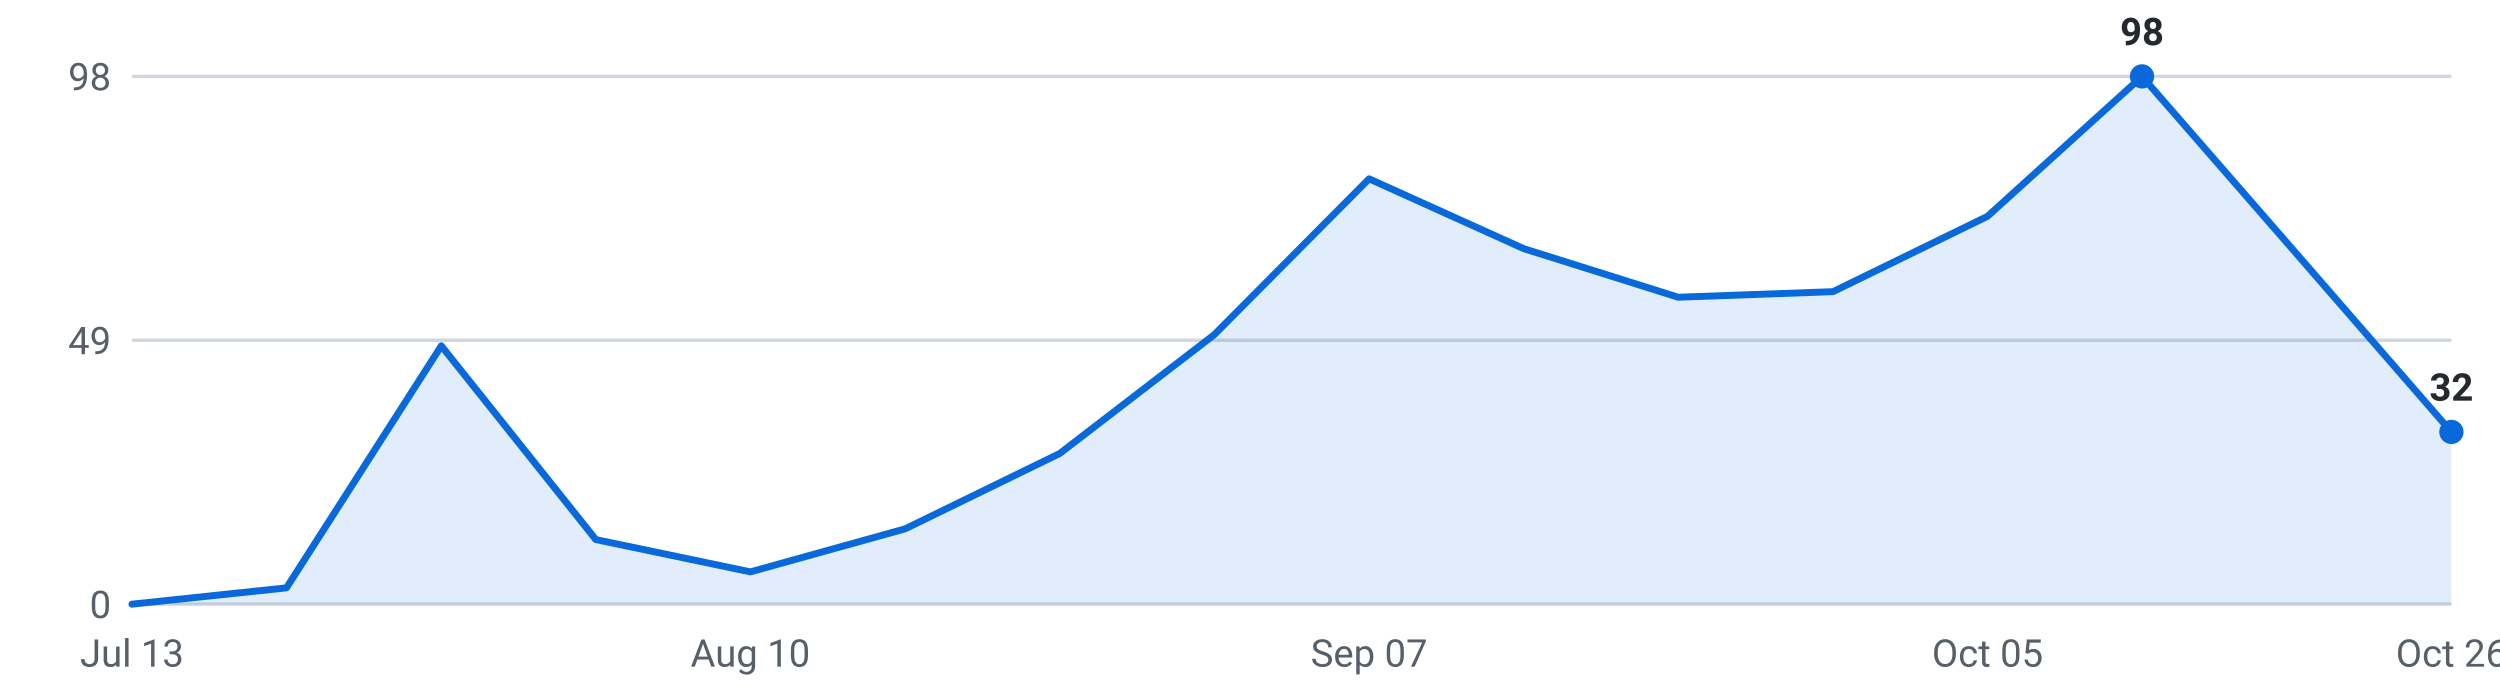
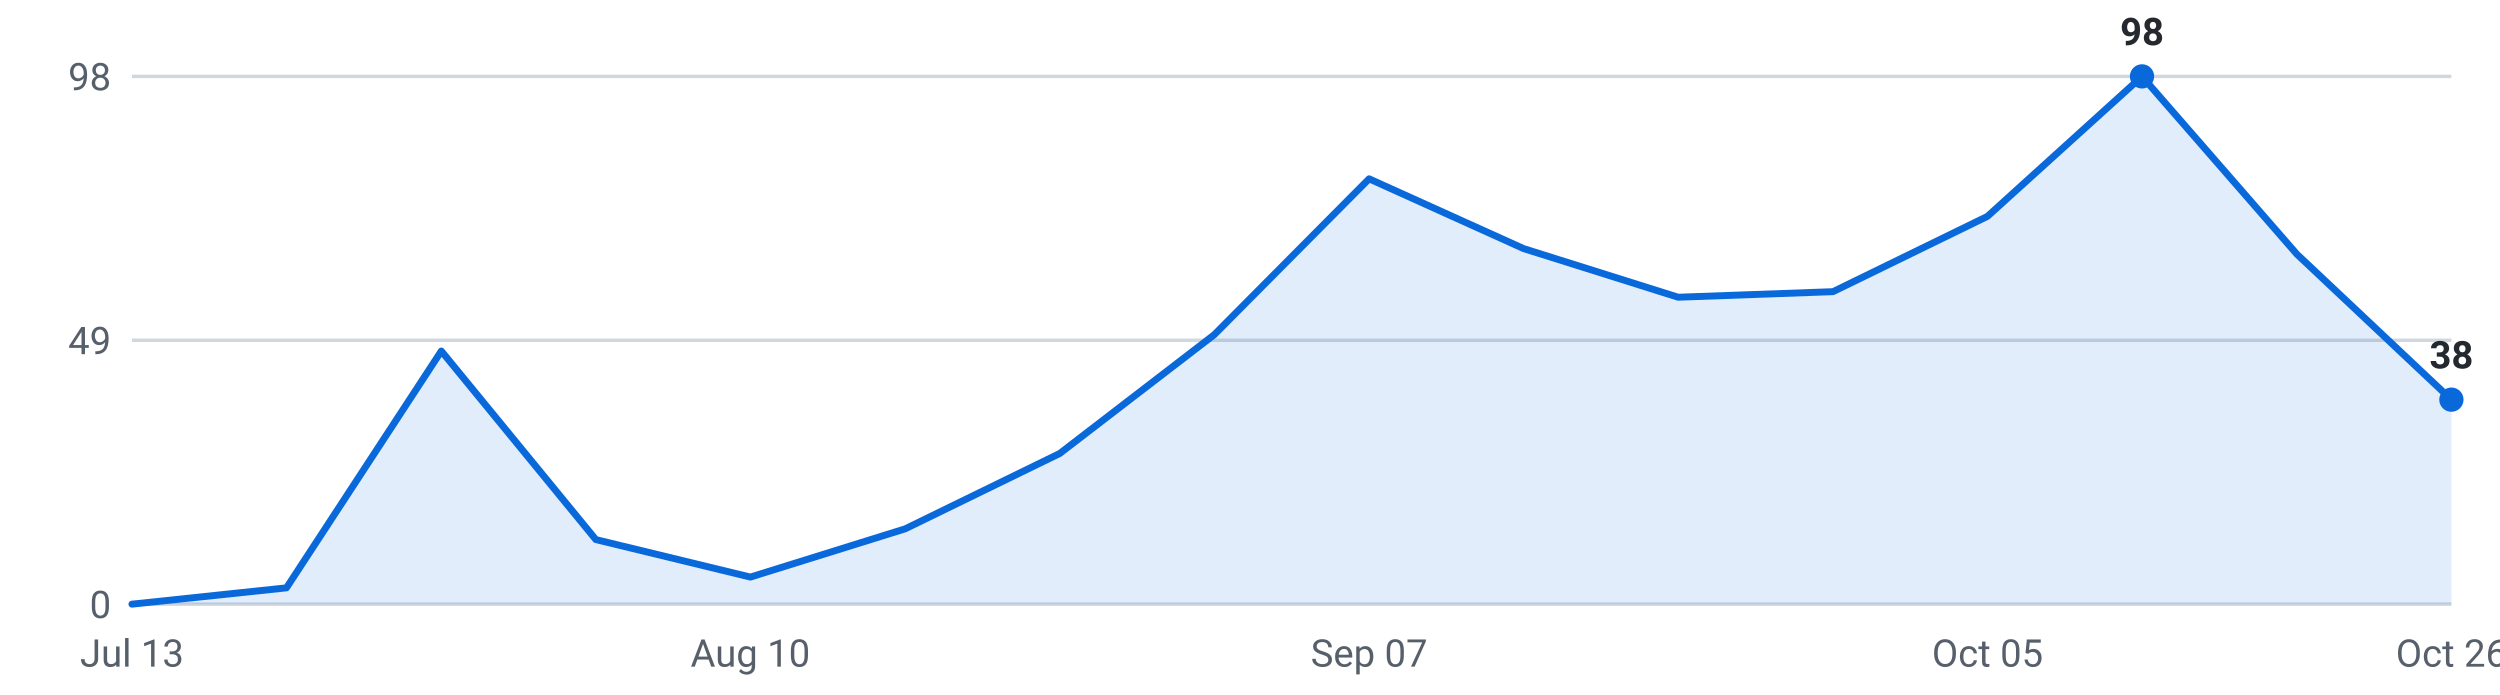
<svg xmlns="http://www.w3.org/2000/svg" viewBox="0 0 720 200" width="720" height="200" role="img" aria-label="Internships posted per week, last 16 weeks">
  <g font-family="-apple-system,Segoe UI,Roboto,sans-serif" font-size="11">
    <line x1="38" y1="174.0" x2="706" y2="174.0" stroke="#d0d7de" stroke-width="1" />
    <text x="32" y="178.0" text-anchor="end" fill="#57606a">0</text>
    <line x1="38" y1="98.0" x2="706" y2="98.0" stroke="#d0d7de" stroke-width="1" />
    <text x="32" y="102.0" text-anchor="end" fill="#57606a">49</text>
    <line x1="38" y1="22.0" x2="706" y2="22.0" stroke="#d0d7de" stroke-width="1" />
    <text x="32" y="26.0" text-anchor="end" fill="#57606a">98</text>
-     <path d="M38.0,174 L38.0,174.0 L82.5,169.3 L127.1,99.6 L171.6,155.4 L216.1,164.7 L260.7,152.3 L305.2,130.6 L349.7,96.4 L394.3,51.5 L438.8,71.6 L483.3,85.6 L527.9,84.0 L572.4,62.3 L616.9,22.0 L661.5,73.2 L706.0,124.4 L706.0,174 Z" fill="#0969da" fill-opacity="0.12" />
-     <polyline points="38.0,174.0 82.5,169.3 127.1,99.6 171.6,155.4 216.1,164.7 260.7,152.3 305.2,130.6 349.7,96.4 394.3,51.5 438.8,71.6 483.3,85.6 527.9,84.0 572.4,62.3 616.9,22.0 661.5,73.2 706.0,124.4" fill="none" stroke="#0969da" stroke-width="2" stroke-linejoin="round" stroke-linecap="round" />
+     <path d="M38.0,174 L38.0,174.0 L82.5,169.3 L127.1,101.1 L171.6,155.4 L216.1,166.2 L260.7,152.3 L305.2,130.6 L349.7,96.4 L394.3,51.5 L438.8,71.6 L483.3,85.6 L527.9,84.0 L572.4,62.3 L616.9,22.0 L661.5,73.2 L706.0,115.1 L706.0,174 Z" fill="#0969da" fill-opacity="0.12" />
+     <polyline points="38.0,174.0 82.5,169.3 127.1,101.1 171.6,155.4 216.1,166.2 260.7,152.3 305.2,130.6 349.7,96.4 394.3,51.5 438.8,71.6 483.3,85.6 527.9,84.0 572.4,62.3 616.9,22.0 661.5,73.2 706.0,115.1" fill="none" stroke="#0969da" stroke-width="2" stroke-linejoin="round" stroke-linecap="round" />
    <circle cx="616.9" cy="22.0" r="3.5" fill="#0969da" />
    <text x="616.9" y="13.0" text-anchor="middle" fill="#24292f" font-weight="600">98</text>
-     <circle cx="706.0" cy="124.4" r="3.5" fill="#0969da" />
-     <text x="706.0" y="115.4" text-anchor="middle" fill="#24292f" font-weight="600">32</text>
+     <circle cx="706.0" cy="115.1" r="3.5" fill="#0969da" />
+     <text x="706.0" y="106.1" text-anchor="middle" fill="#24292f" font-weight="600">38</text>
    <text x="38.0" y="192" text-anchor="middle" fill="#57606a">Jul 13</text>
    <text x="216.1" y="192" text-anchor="middle" fill="#57606a">Aug 10</text>
    <text x="394.3" y="192" text-anchor="middle" fill="#57606a">Sep 07</text>
    <text x="572.4" y="192" text-anchor="middle" fill="#57606a">Oct 05</text>
    <text x="706.0" y="192" text-anchor="middle" fill="#57606a">Oct 26</text>
  </g>
</svg>
